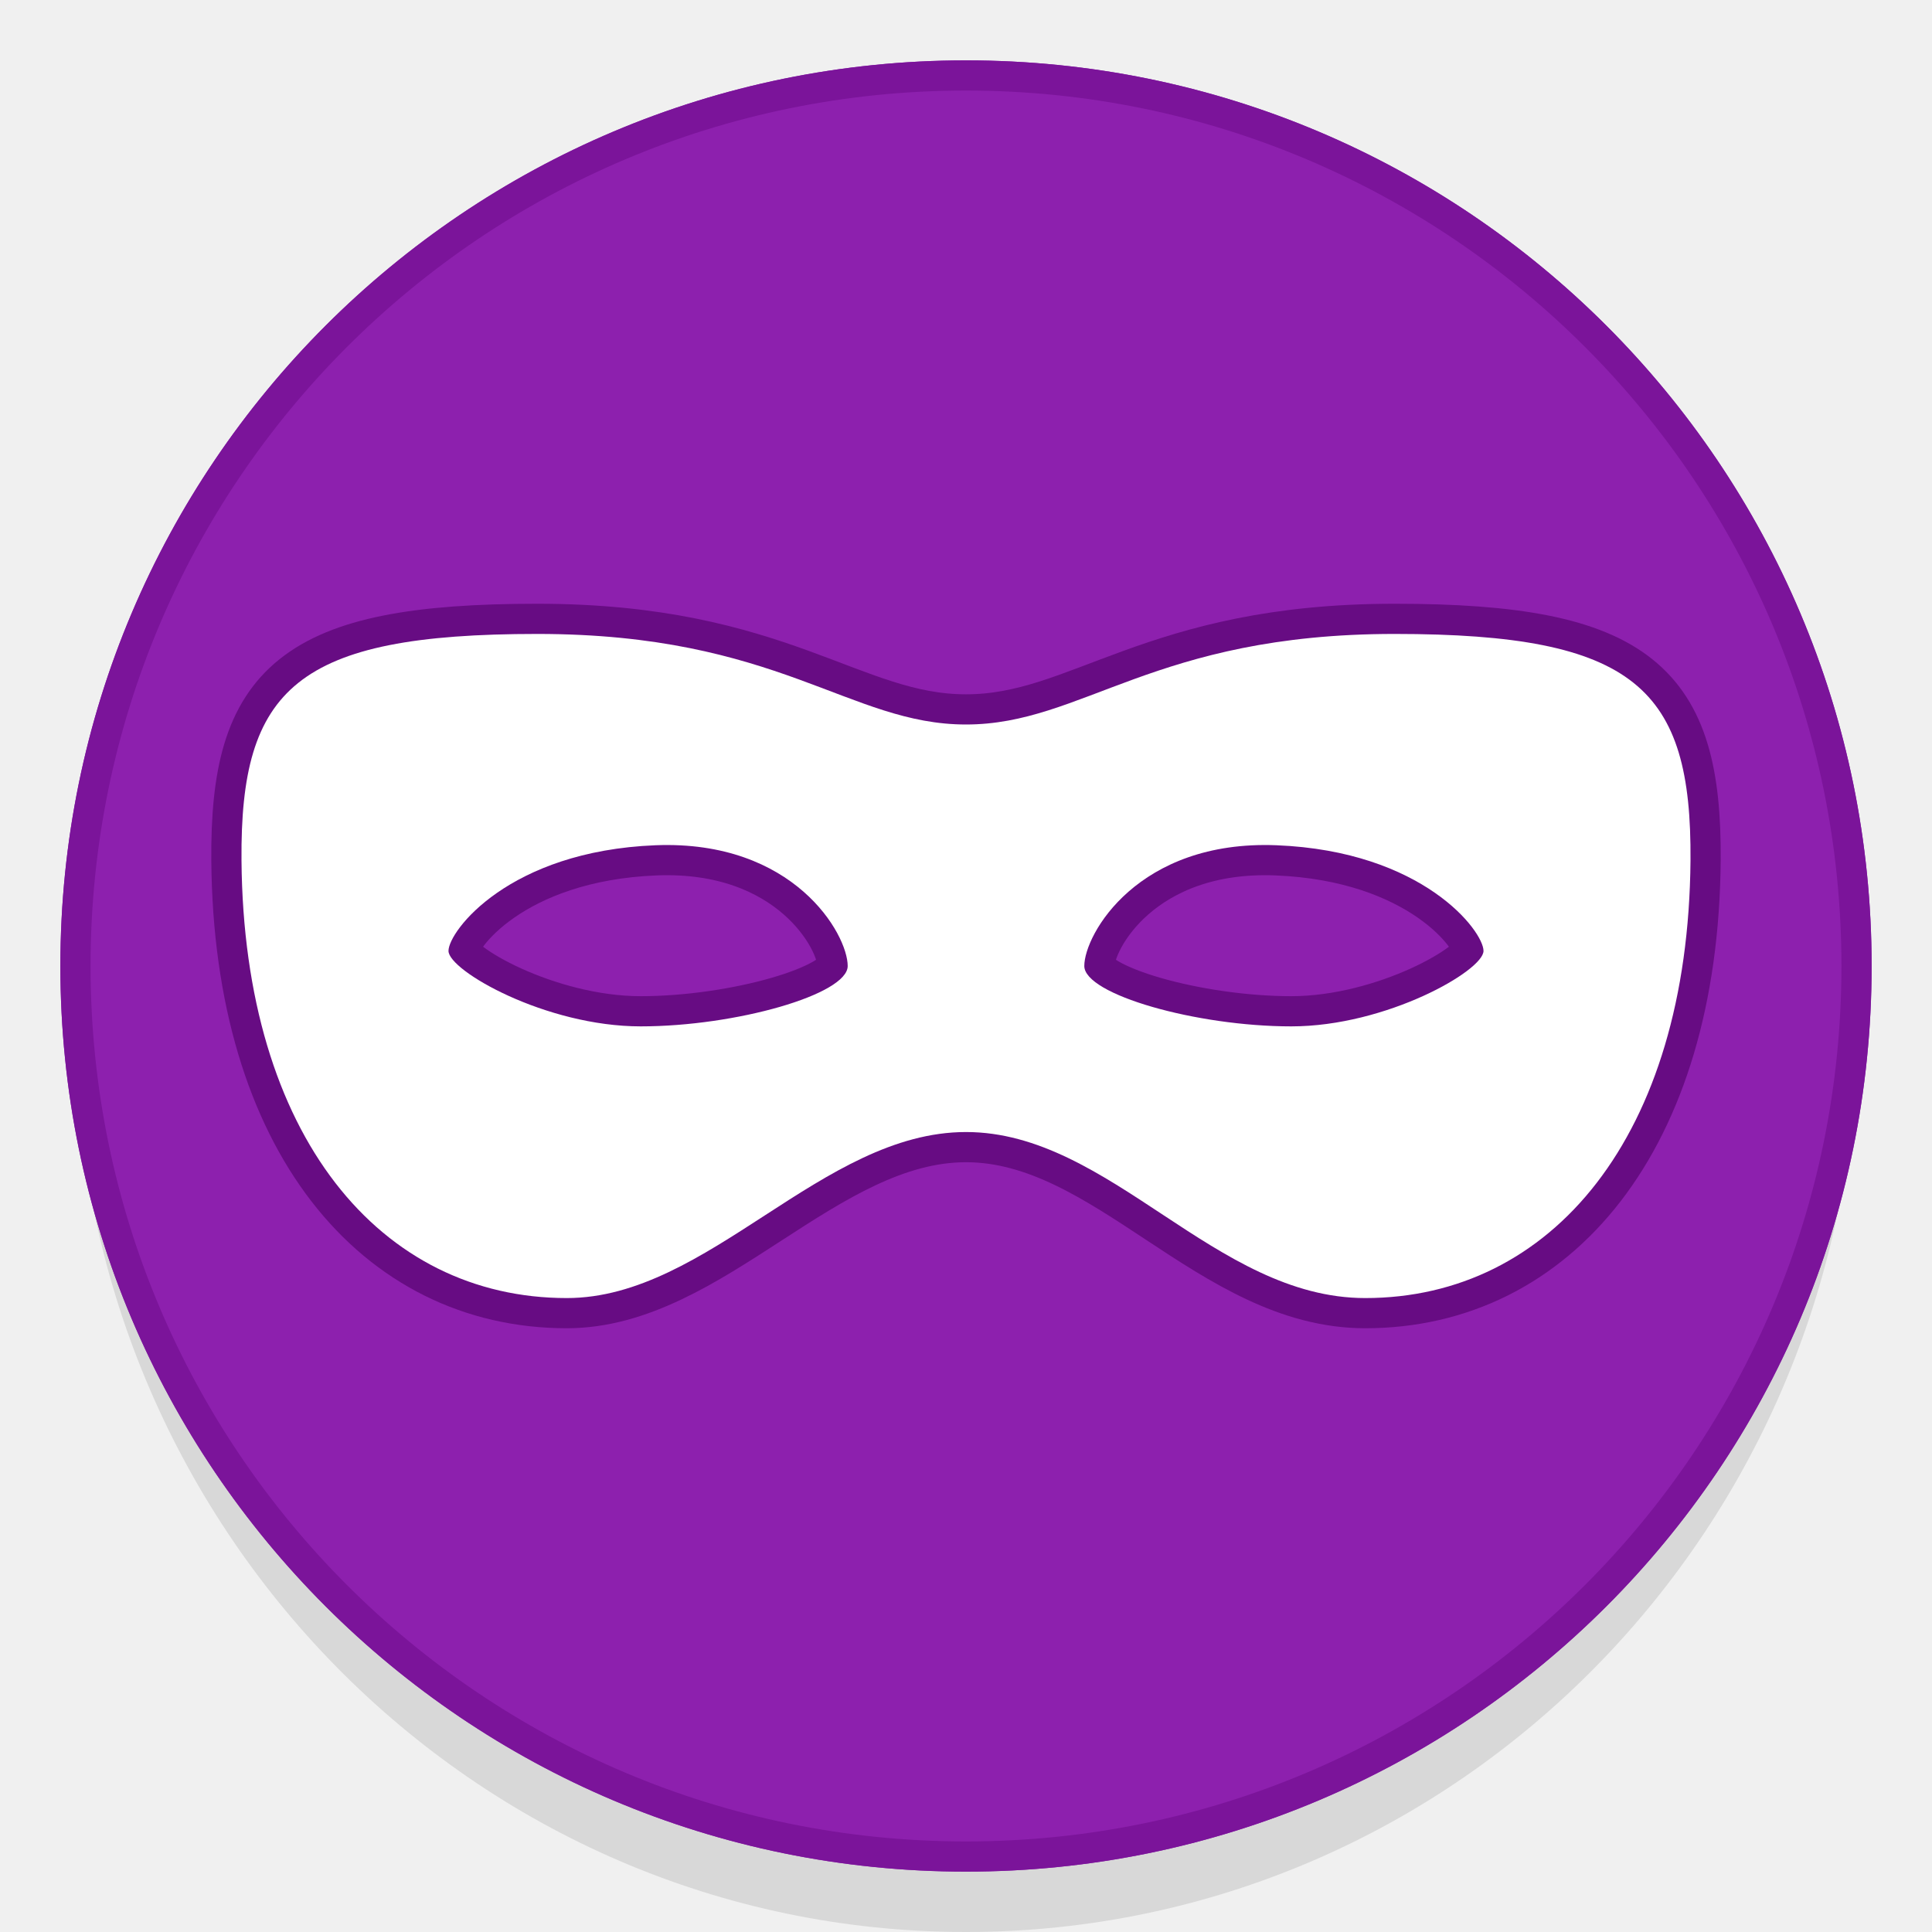
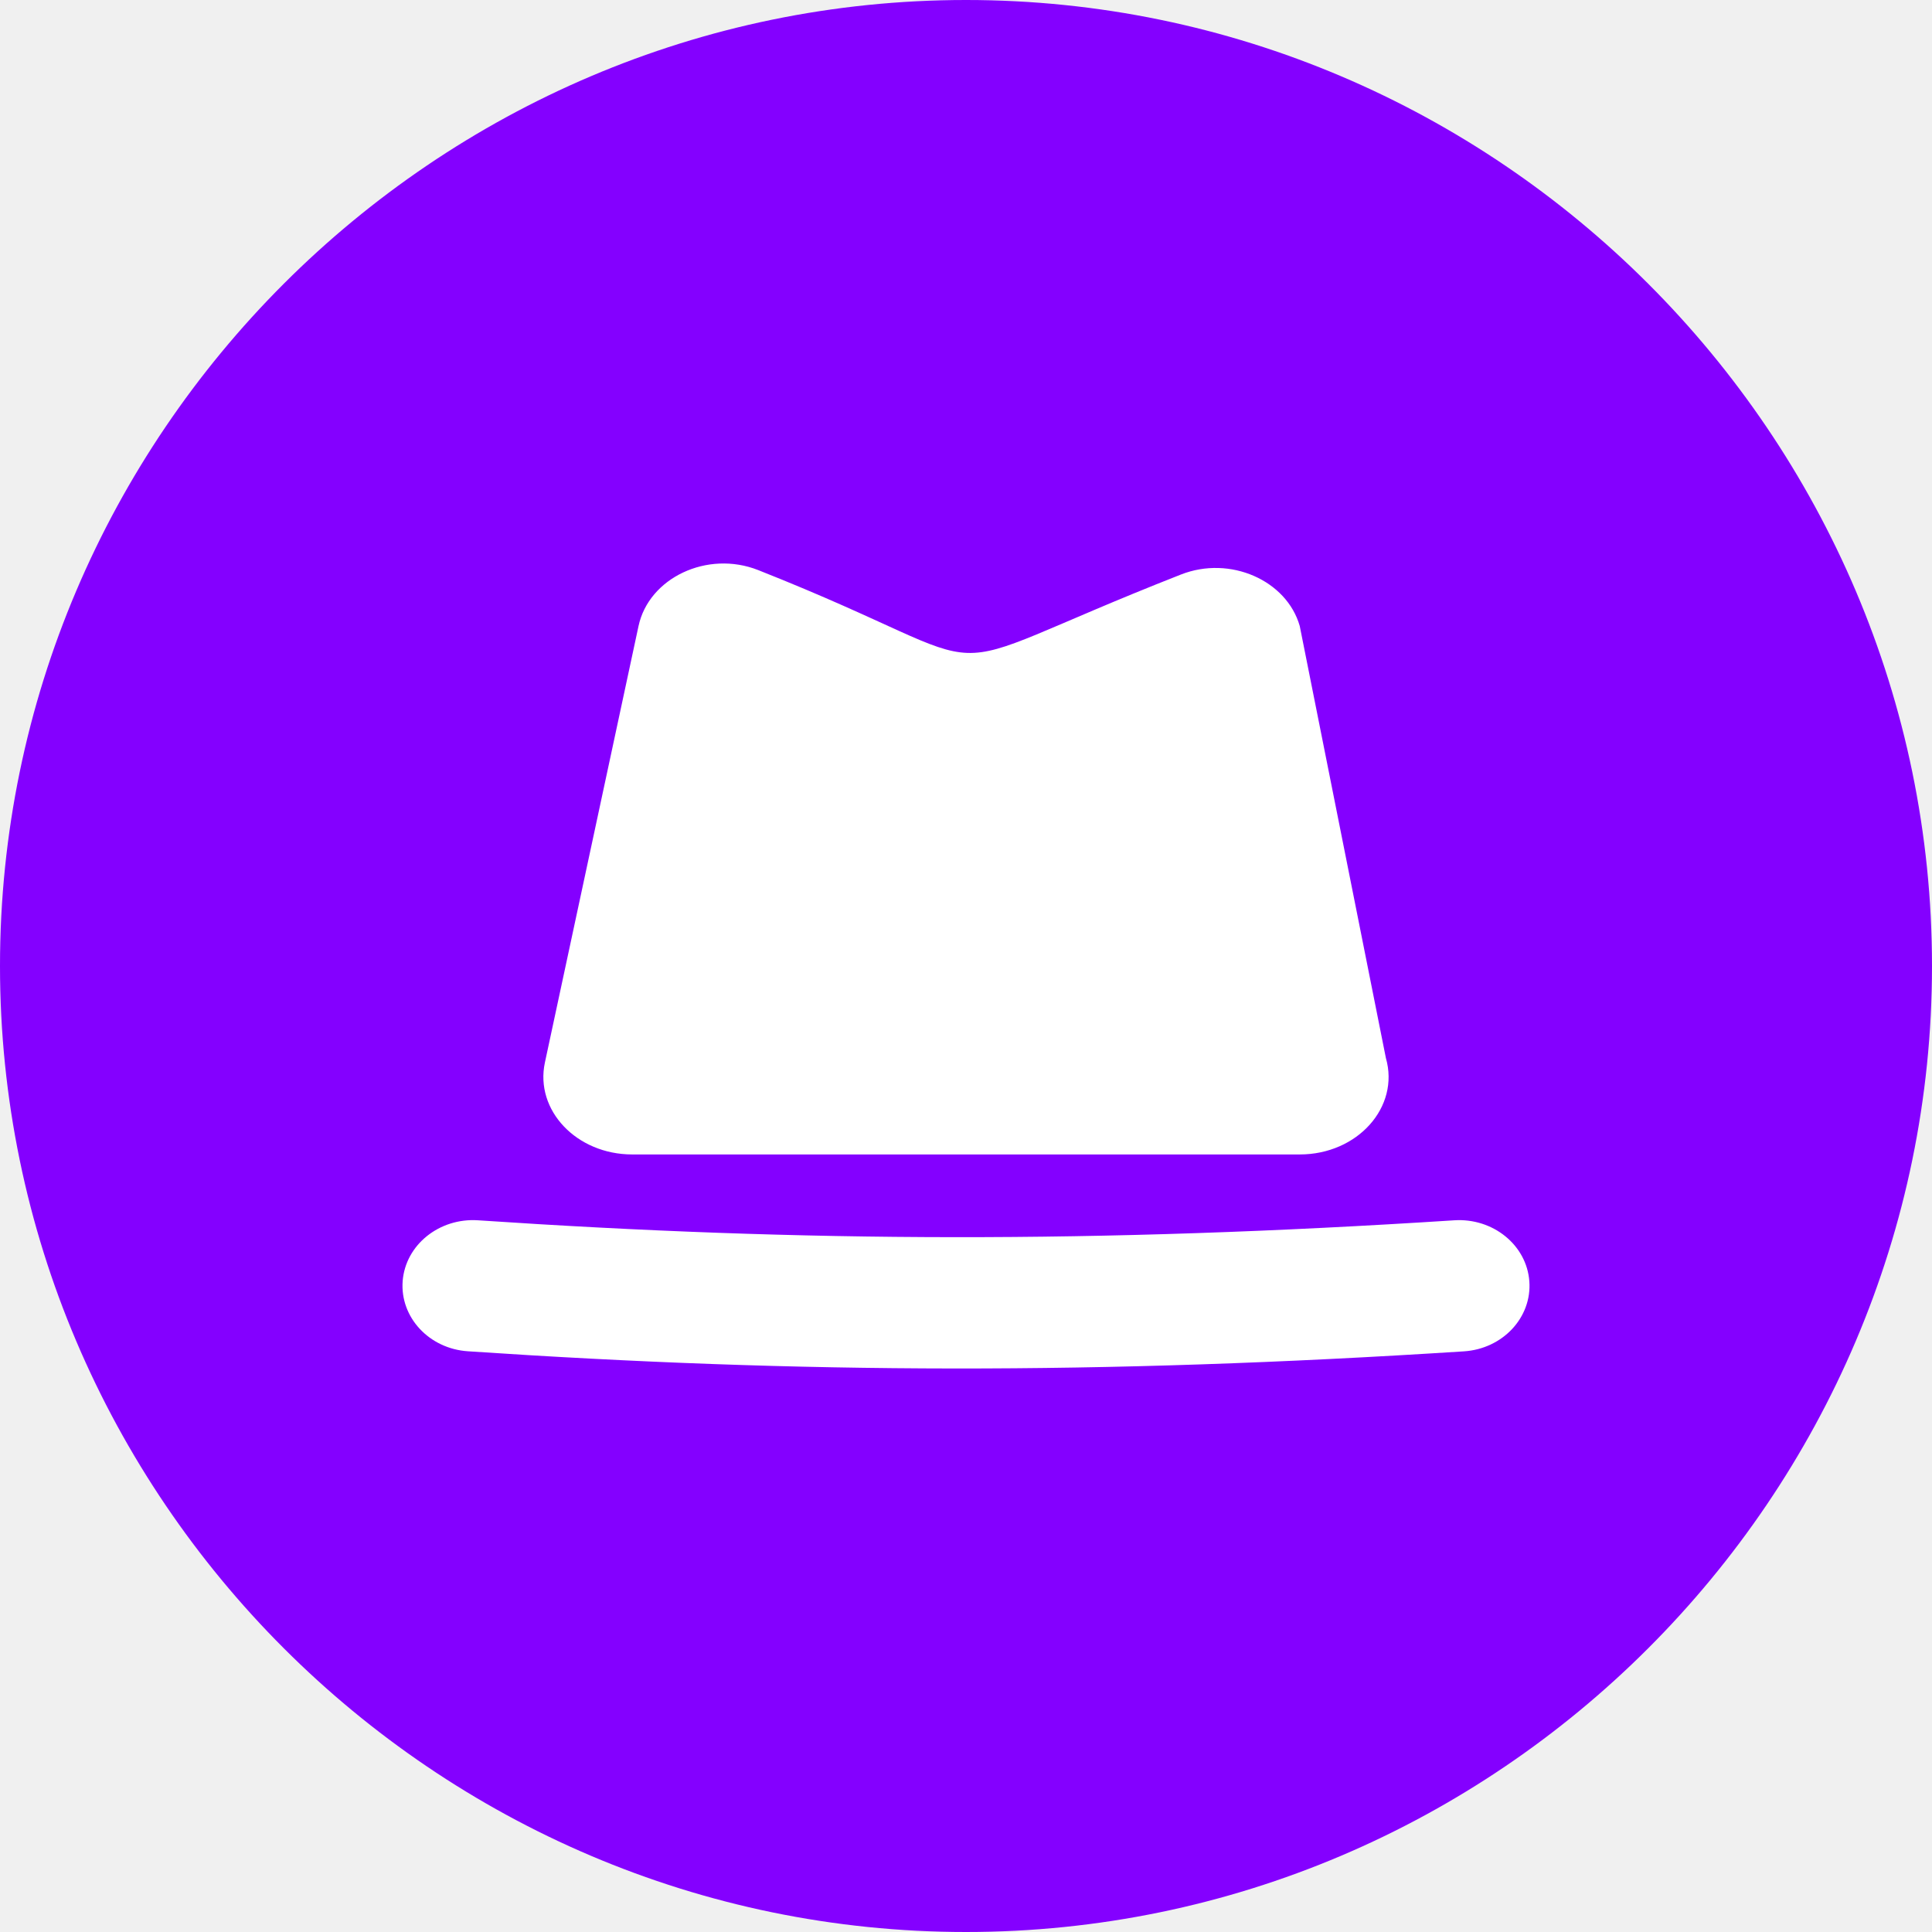
- <svg xmlns="http://www.w3.org/2000/svg" width="64" height="64" viewBox="0 0 64 64">
-   <ellipse cx="32" cy="34" rx="29.5" ry="30" fill="#000" fill-opacity=".1" />
-   <circle cx="32" cy="32" r="30" fill="#8d20ae" />
-   <circle cx="32" cy="32" r="29.5" stroke="#7b149a" stroke-width="1" fill="none" />
-   <path d="M45.225,43c-4.989,0-8.44-5.5-13.224-5.5S23.468,43,18.776,43C12.62,43,8.074,37.656,8,28.5,7.954,22.815,9.805,21,17.8,21S28.128,24,32,24s6.214-3,14.2-3,9.842,1.815,9.8,7.5C55.926,37.656,51.381,43,45.225,43ZM21.714,28c-4.857.193-6.857,2.846-6.857,3.5s3.22,2.5,6.367,2.5,6.857-1.057,6.857-2C28.082,30.948,26.3,27.818,21.714,28Zm20.572,0c-4.583-.182-6.367,2.948-6.367,4,0,0.943,3.709,2,6.857,2s6.367-1.846,6.367-2.5S47.143,28.193,42.286,28Z" stroke="#670c83" stroke-width="2" fill="none" />
-   <path d="M45.225,43c-4.989,0-8.44-5.5-13.224-5.5S23.468,43,18.776,43C12.62,43,8.074,37.656,8,28.5,7.954,22.815,9.805,21,17.8,21S28.128,24,32,24s6.214-3,14.2-3,9.842,1.815,9.8,7.5C55.926,37.656,51.381,43,45.225,43ZM21.714,28c-4.857.193-6.857,2.846-6.857,3.5s3.22,2.5,6.367,2.5,6.857-1.057,6.857-2C28.082,30.948,26.3,27.818,21.714,28Zm20.572,0c-4.583-.182-6.367,2.948-6.367,4,0,0.943,3.709,2,6.857,2s6.367-1.846,6.367-2.5S47.143,28.193,42.286,28Z" fill="#fff" />
+ <svg xmlns="http://www.w3.org/2000/svg" width="64" height="64" viewBox="0 0 24 24" fill="none">
+   <path d="M12 24C5.4 24 0 18.6 0 12C0 5.4 5.4 0 12 0C18.6 0 24 5.4 24 12C24 18.6 18.6 24 12 24Z" fill="#8400FF" />
+   <path fill-rule="evenodd" clip-rule="evenodd" d="M5.002 15.914C5.037 15.465 5.456 15.127 5.938 15.159C9.979 15.431 13.618 15.446 18.065 15.159C18.547 15.128 18.965 15.467 18.998 15.917C19.031 16.366 18.667 16.756 18.185 16.787C13.657 17.078 9.937 17.064 5.812 16.786C5.33 16.754 4.968 16.363 5.002 15.914Z" fill="white" />
+   <path d="M7.932 7.777C8.06 7.179 8.786 6.832 9.419 7.082C12.768 8.408 11.246 8.481 14.67 7.137C15.28 6.897 15.984 7.209 16.146 7.777L17.216 13.143C17.391 13.752 16.864 14.341 16.146 14.341H7.854C7.163 14.341 6.642 13.793 6.769 13.199L7.932 7.777Z" fill="white" />
</svg>
